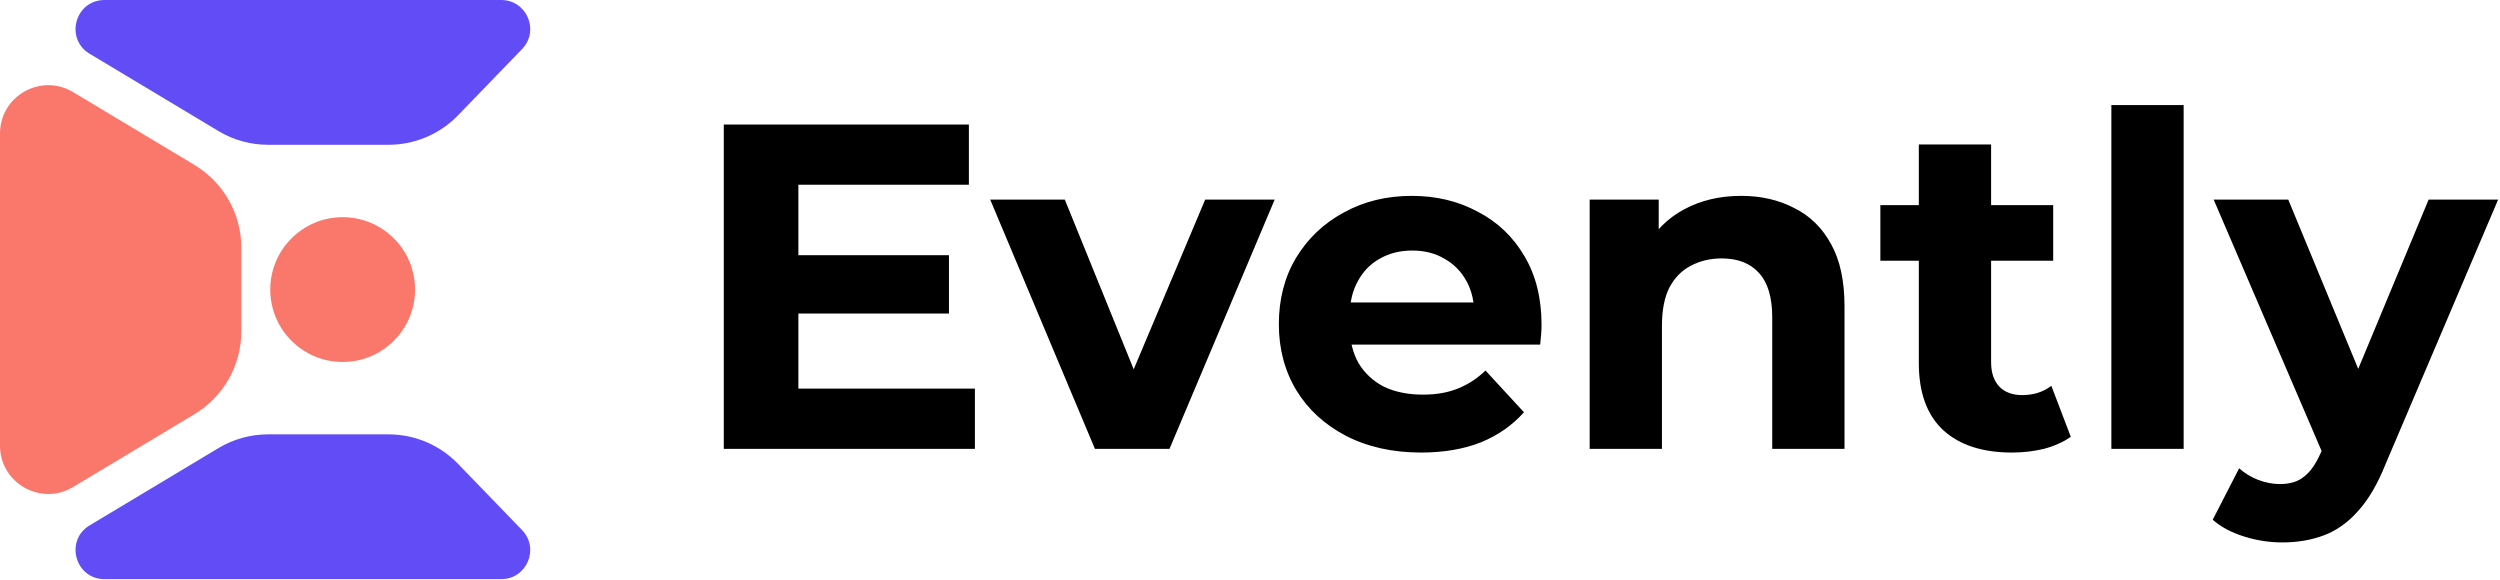
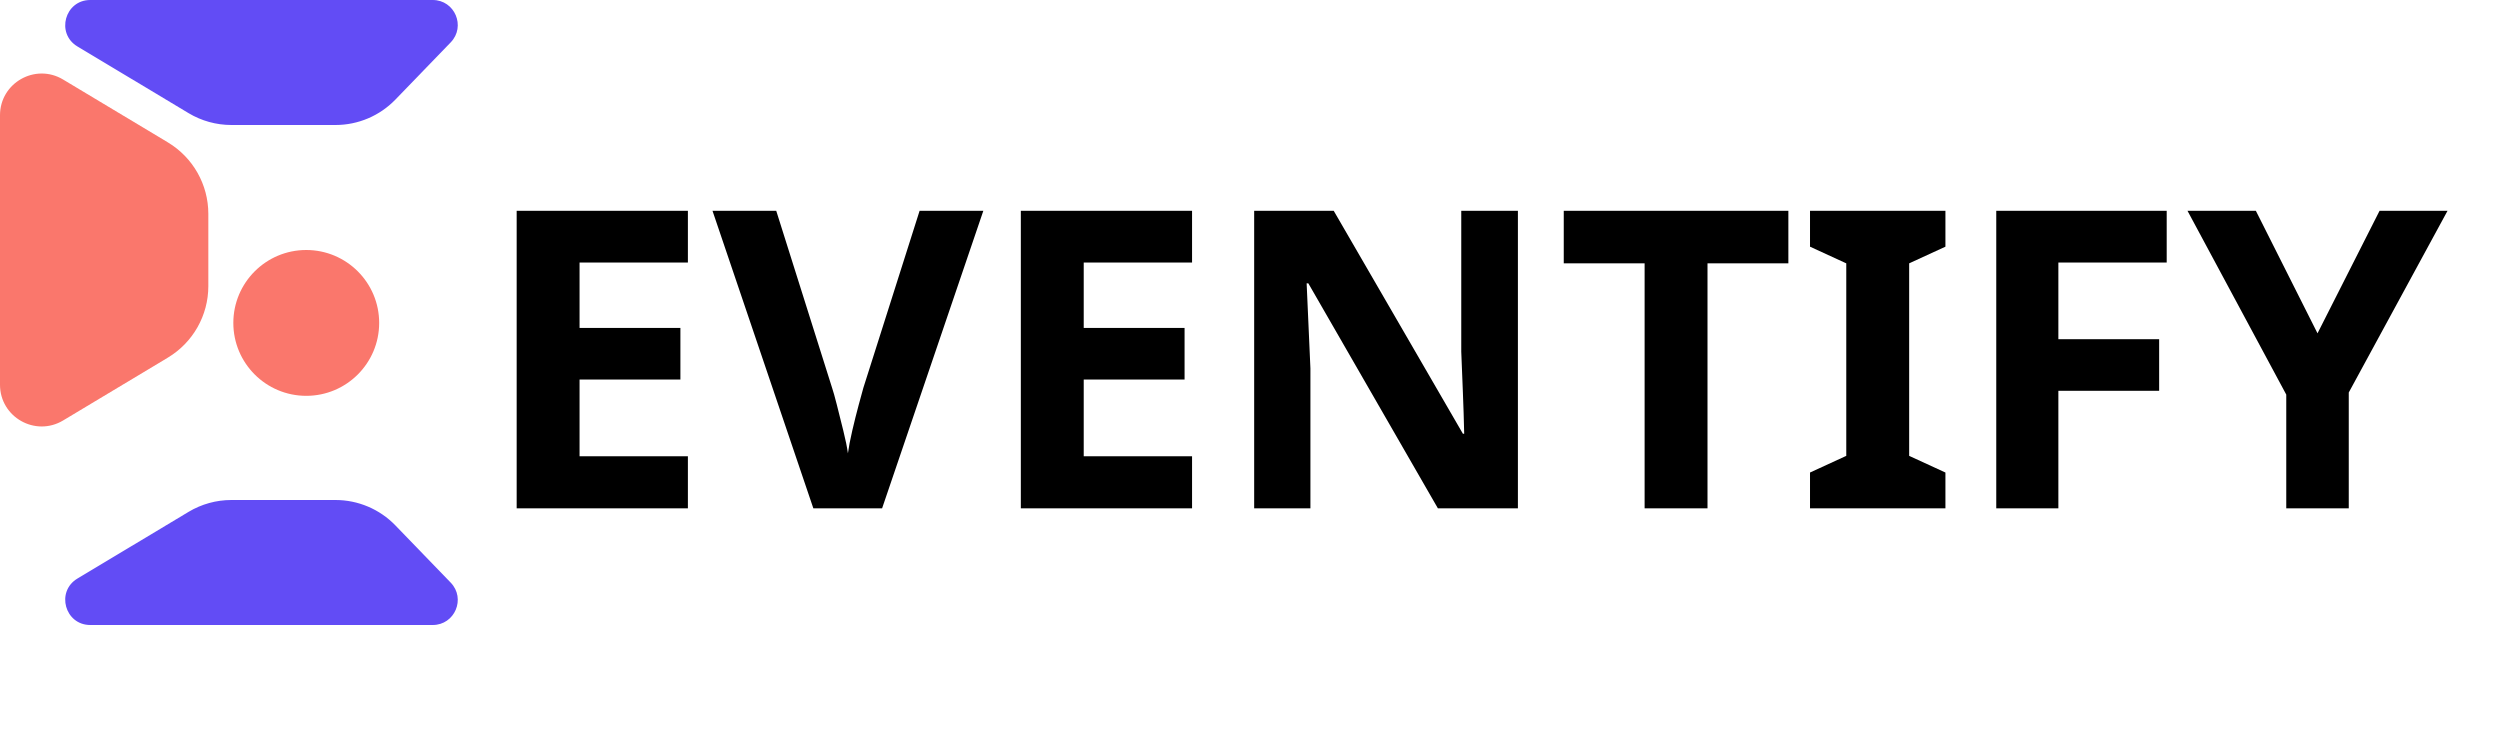
- <svg xmlns="http://www.w3.org/2000/svg" width="518" height="120" viewBox="0 0 518 120" fill="none">
+ <svg xmlns="http://www.w3.org/2000/svg" width="600" height="180" viewBox="0 0 600 180" fill="none">
  <path d="M-3.08811e-06 27.662C-1.72904e-06 19.889 8.48 15.088 15.145 19.087L40.29 34.174C46.314 37.788 50 44.299 50 51.324L50 68.676C50 75.701 46.314 82.212 40.29 85.826L15.145 100.913C8.48 104.912 -1.57555e-05 100.111 -1.43965e-05 92.338L-3.08811e-06 27.662Z" fill="#FA776C" />
  <path d="M103.855 -3.00576e-06C109.151 -1.88027e-06 111.85 6.362 108.169 10.17L94.896 23.9C91.128 27.799 85.938 30 80.516 30L55.54 30C51.915 30 48.358 29.015 45.25 27.15L18.575 11.145C13.357 8.014 15.577 -2.17645e-05 21.662 -2.04714e-05L103.855 -3.00576e-06Z" fill="#624CF5" />
-   <path d="M103.855 120C109.151 120 111.85 113.638 108.169 109.83L94.896 96.1C91.128 92.201 85.938 90 80.516 90L55.54 90C51.915 90 48.358 90.985 45.25 92.85L18.575 108.855C13.357 111.986 15.577 120 21.662 120L103.855 120Z" fill="#624CF5" />
-   <rect x="56" y="45" width="30" height="30" rx="15" fill="#FA776C" />
-   <path d="M164.272 52.872H196.624V64.968H164.272V52.872ZM165.424 80.52H202V93H149.968V25.8H200.752V38.28H165.424V80.52ZM226.866 93L205.169 41.352H220.626L238.674 85.8H230.994L249.714 41.352H264.114L242.322 93H226.866ZM294.45 93.768C288.562 93.768 283.378 92.616 278.898 90.312C274.482 88.008 271.058 84.872 268.626 80.904C266.194 76.872 264.978 72.296 264.978 67.176C264.978 61.992 266.162 57.416 268.53 53.448C270.962 49.416 274.258 46.28 278.418 44.04C282.578 41.736 287.282 40.584 292.53 40.584C297.586 40.584 302.13 41.672 306.162 43.848C310.258 45.96 313.49 49.032 315.858 53.064C318.226 57.032 319.41 61.8 319.41 67.368C319.41 67.944 319.378 68.616 319.314 69.384C319.25 70.088 319.186 70.76 319.122 71.4H277.17V62.664H311.25L305.49 65.256C305.49 62.568 304.946 60.232 303.858 58.248C302.77 56.264 301.266 54.728 299.346 53.64C297.426 52.488 295.186 51.912 292.626 51.912C290.066 51.912 287.794 52.488 285.81 53.64C283.89 54.728 282.386 56.296 281.298 58.344C280.21 60.328 279.666 62.696 279.666 65.448V67.752C279.666 70.568 280.274 73.064 281.49 75.24C282.77 77.352 284.53 78.984 286.77 80.136C289.074 81.224 291.762 81.768 294.834 81.768C297.586 81.768 299.986 81.352 302.034 80.52C304.146 79.688 306.066 78.44 307.794 76.776L315.762 85.416C313.394 88.104 310.418 90.184 306.834 91.656C303.25 93.064 299.122 93.768 294.45 93.768ZM360.773 40.584C364.869 40.584 368.517 41.416 371.717 43.08C374.981 44.68 377.541 47.176 379.397 50.568C381.253 53.896 382.181 58.184 382.181 63.432V93H367.205V65.736C367.205 61.576 366.277 58.504 364.421 56.52C362.629 54.536 360.069 53.544 356.741 53.544C354.373 53.544 352.229 54.056 350.309 55.08C348.453 56.04 346.981 57.544 345.893 59.592C344.869 61.64 344.357 64.264 344.357 67.464V93H329.381V41.352H343.685V55.656L340.997 51.336C342.853 47.88 345.509 45.224 348.965 43.368C352.421 41.512 356.357 40.584 360.773 40.584ZM416.876 93.768C410.796 93.768 406.06 92.232 402.668 89.16C399.276 86.024 397.58 81.384 397.58 75.24V29.928H412.556V75.048C412.556 77.224 413.132 78.92 414.284 80.136C415.436 81.288 417.004 81.864 418.988 81.864C421.356 81.864 423.372 81.224 425.036 79.944L429.068 90.504C427.532 91.592 425.676 92.424 423.5 93C421.388 93.512 419.18 93.768 416.876 93.768ZM389.612 54.024V42.504H425.42V54.024H389.612ZM437.475 93V21.768H452.451V93H437.475ZM472.878 112.392C470.19 112.392 467.534 111.976 464.91 111.144C462.286 110.312 460.142 109.16 458.477 107.688L463.95 97.032C465.102 98.056 466.414 98.856 467.886 99.432C469.422 100.008 470.926 100.296 472.398 100.296C474.51 100.296 476.174 99.784 477.39 98.76C478.67 97.8 479.822 96.168 480.846 93.864L483.534 87.528L484.686 85.896L503.214 41.352H517.614L494.286 96.168C492.622 100.328 490.702 103.592 488.526 105.96C486.414 108.328 484.046 109.992 481.422 110.952C478.862 111.912 476.014 112.392 472.878 112.392ZM481.71 95.016L458.669 41.352H474.126L491.982 84.552L481.71 95.016Z" fill="black" />
+   <path d="M103.855 150C109.151 150 111.85 143.638 108.169 139.83L94.896 126.099C91.128 122.201 85.938 120 80.516 120L55.54 120C51.915 120 48.358 120.985 45.25 122.85L18.575 138.855C13.357 141.986 15.577 150 21.662 150L103.855 150Z" fill="#624CF5" />
+   <rect x="56" y="60" width="35" height="35" rx="17.5" fill="#FA776C" />
+   <text x="115" y="122" font-family="Montserrat, sans-serif" font-size="100" font-weight="bold" fill="black">EVENTIFY</text>
</svg>
